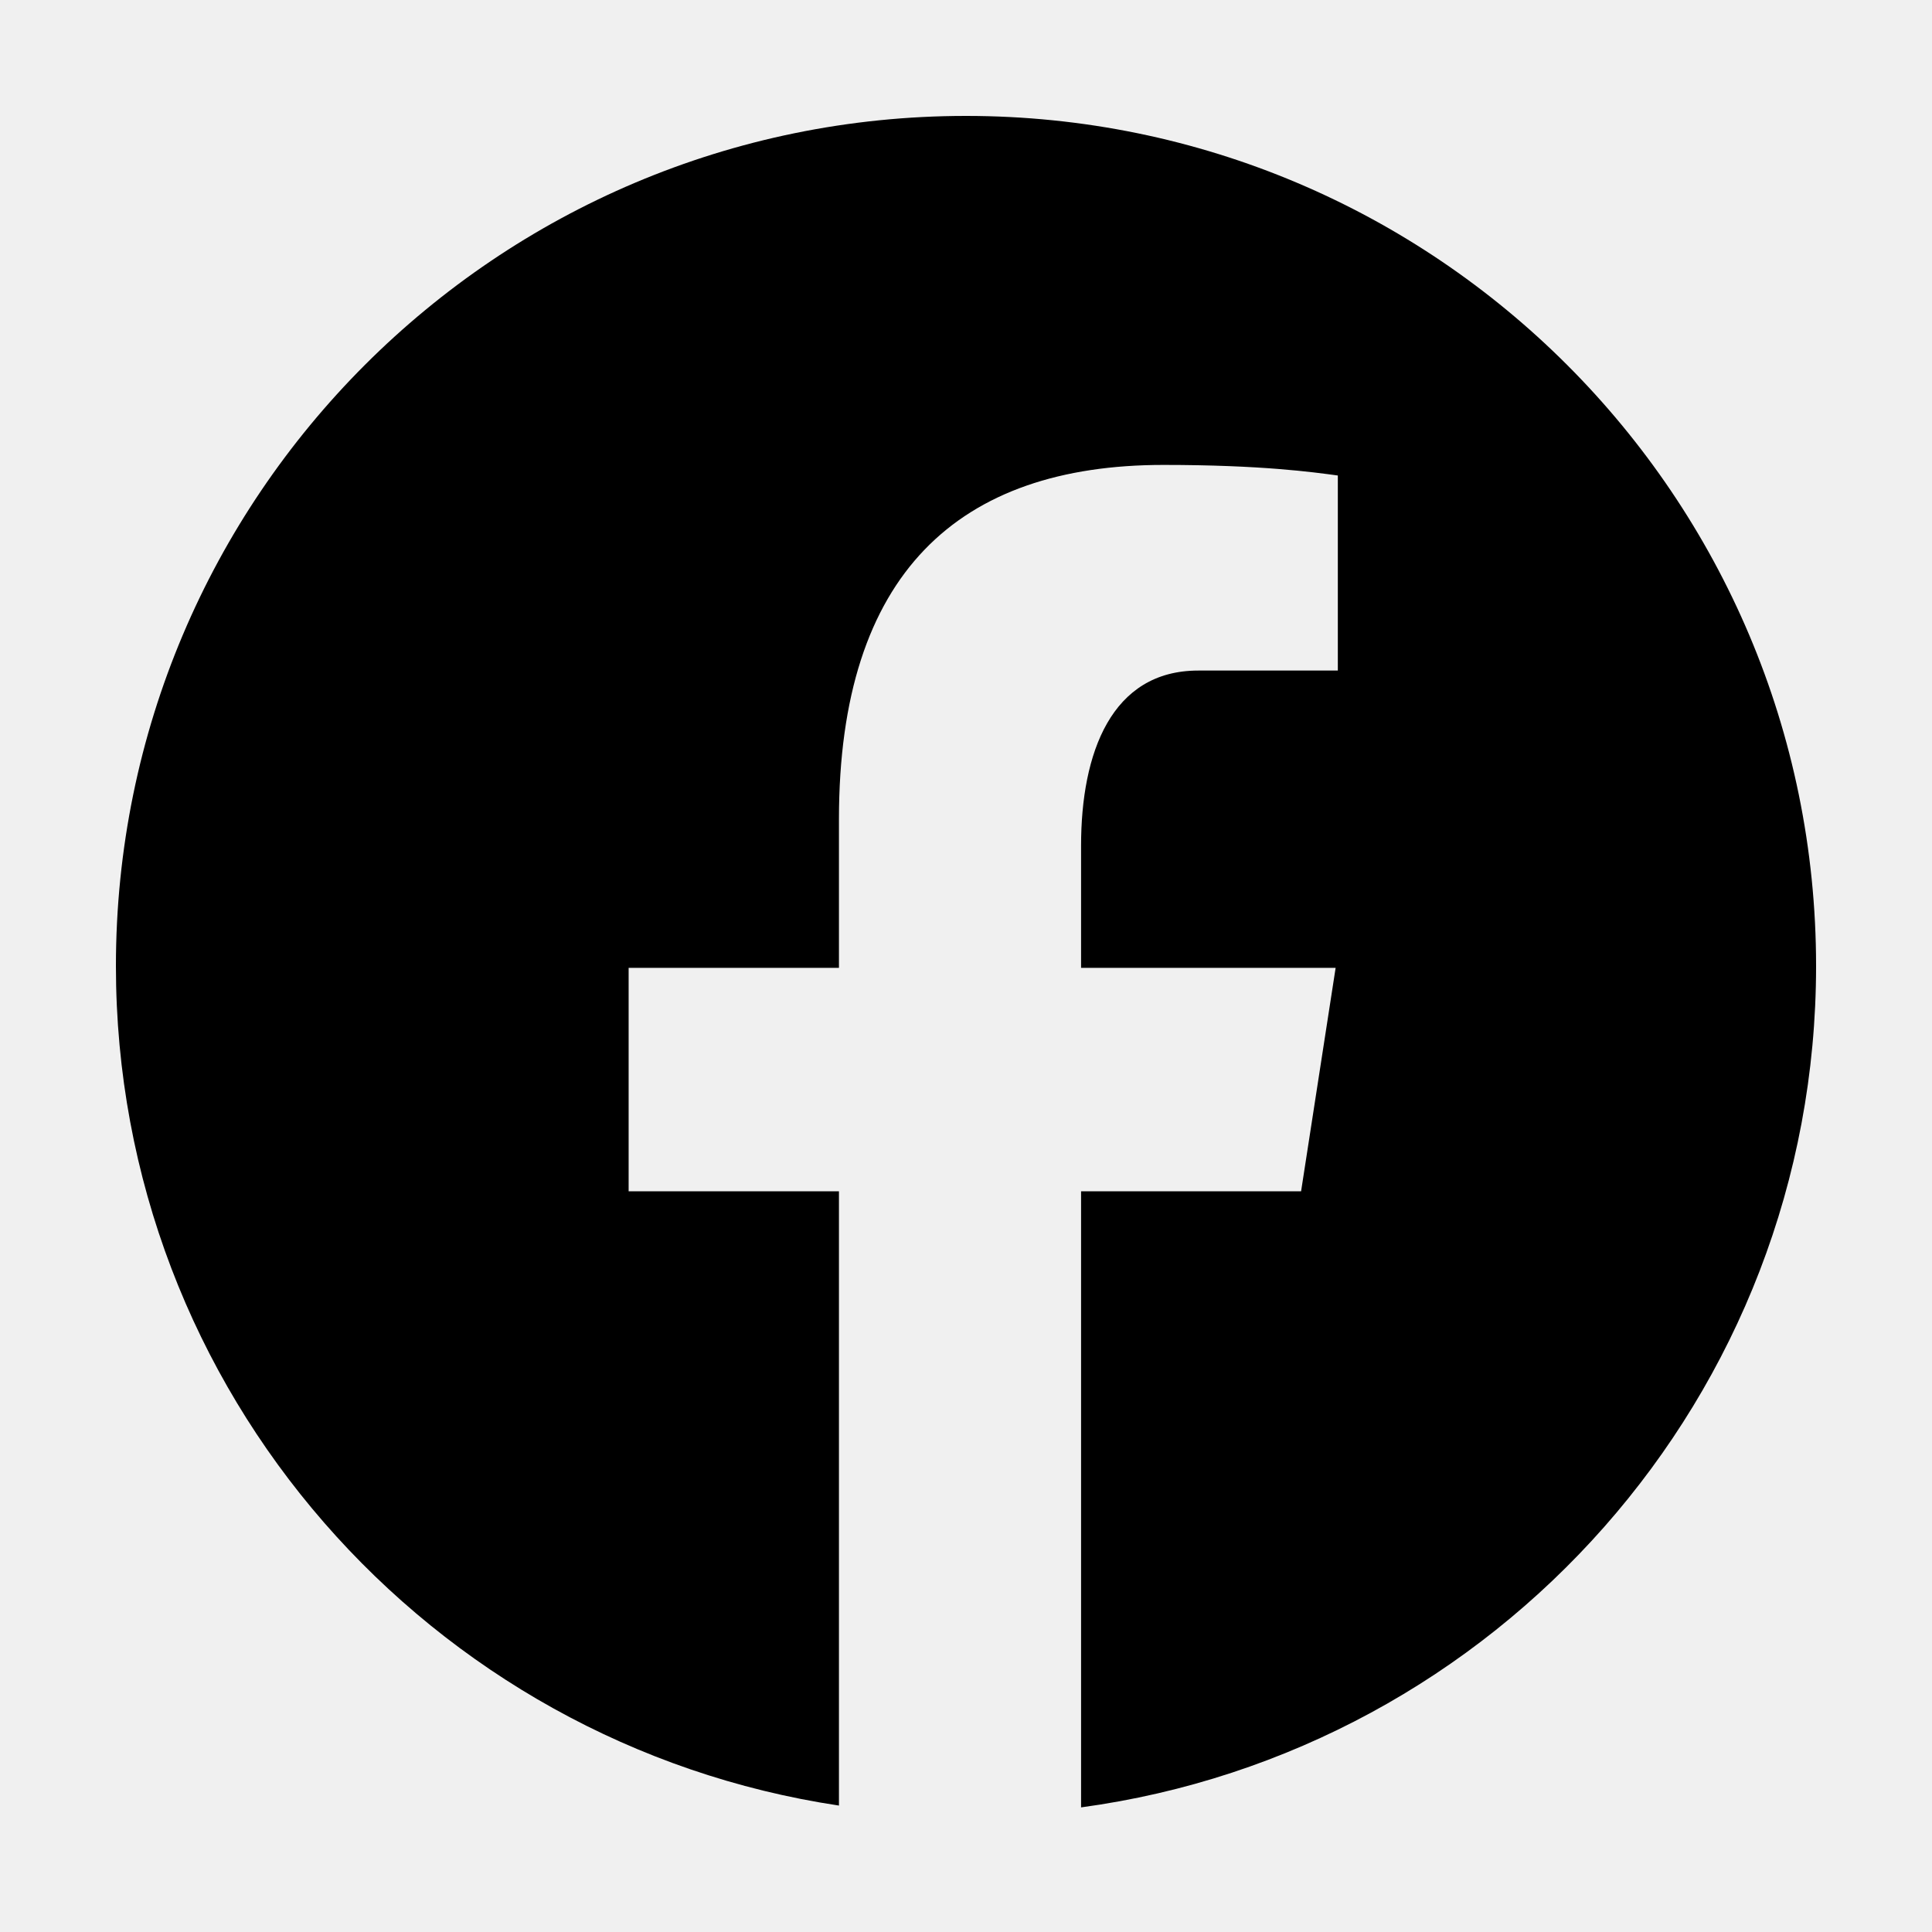
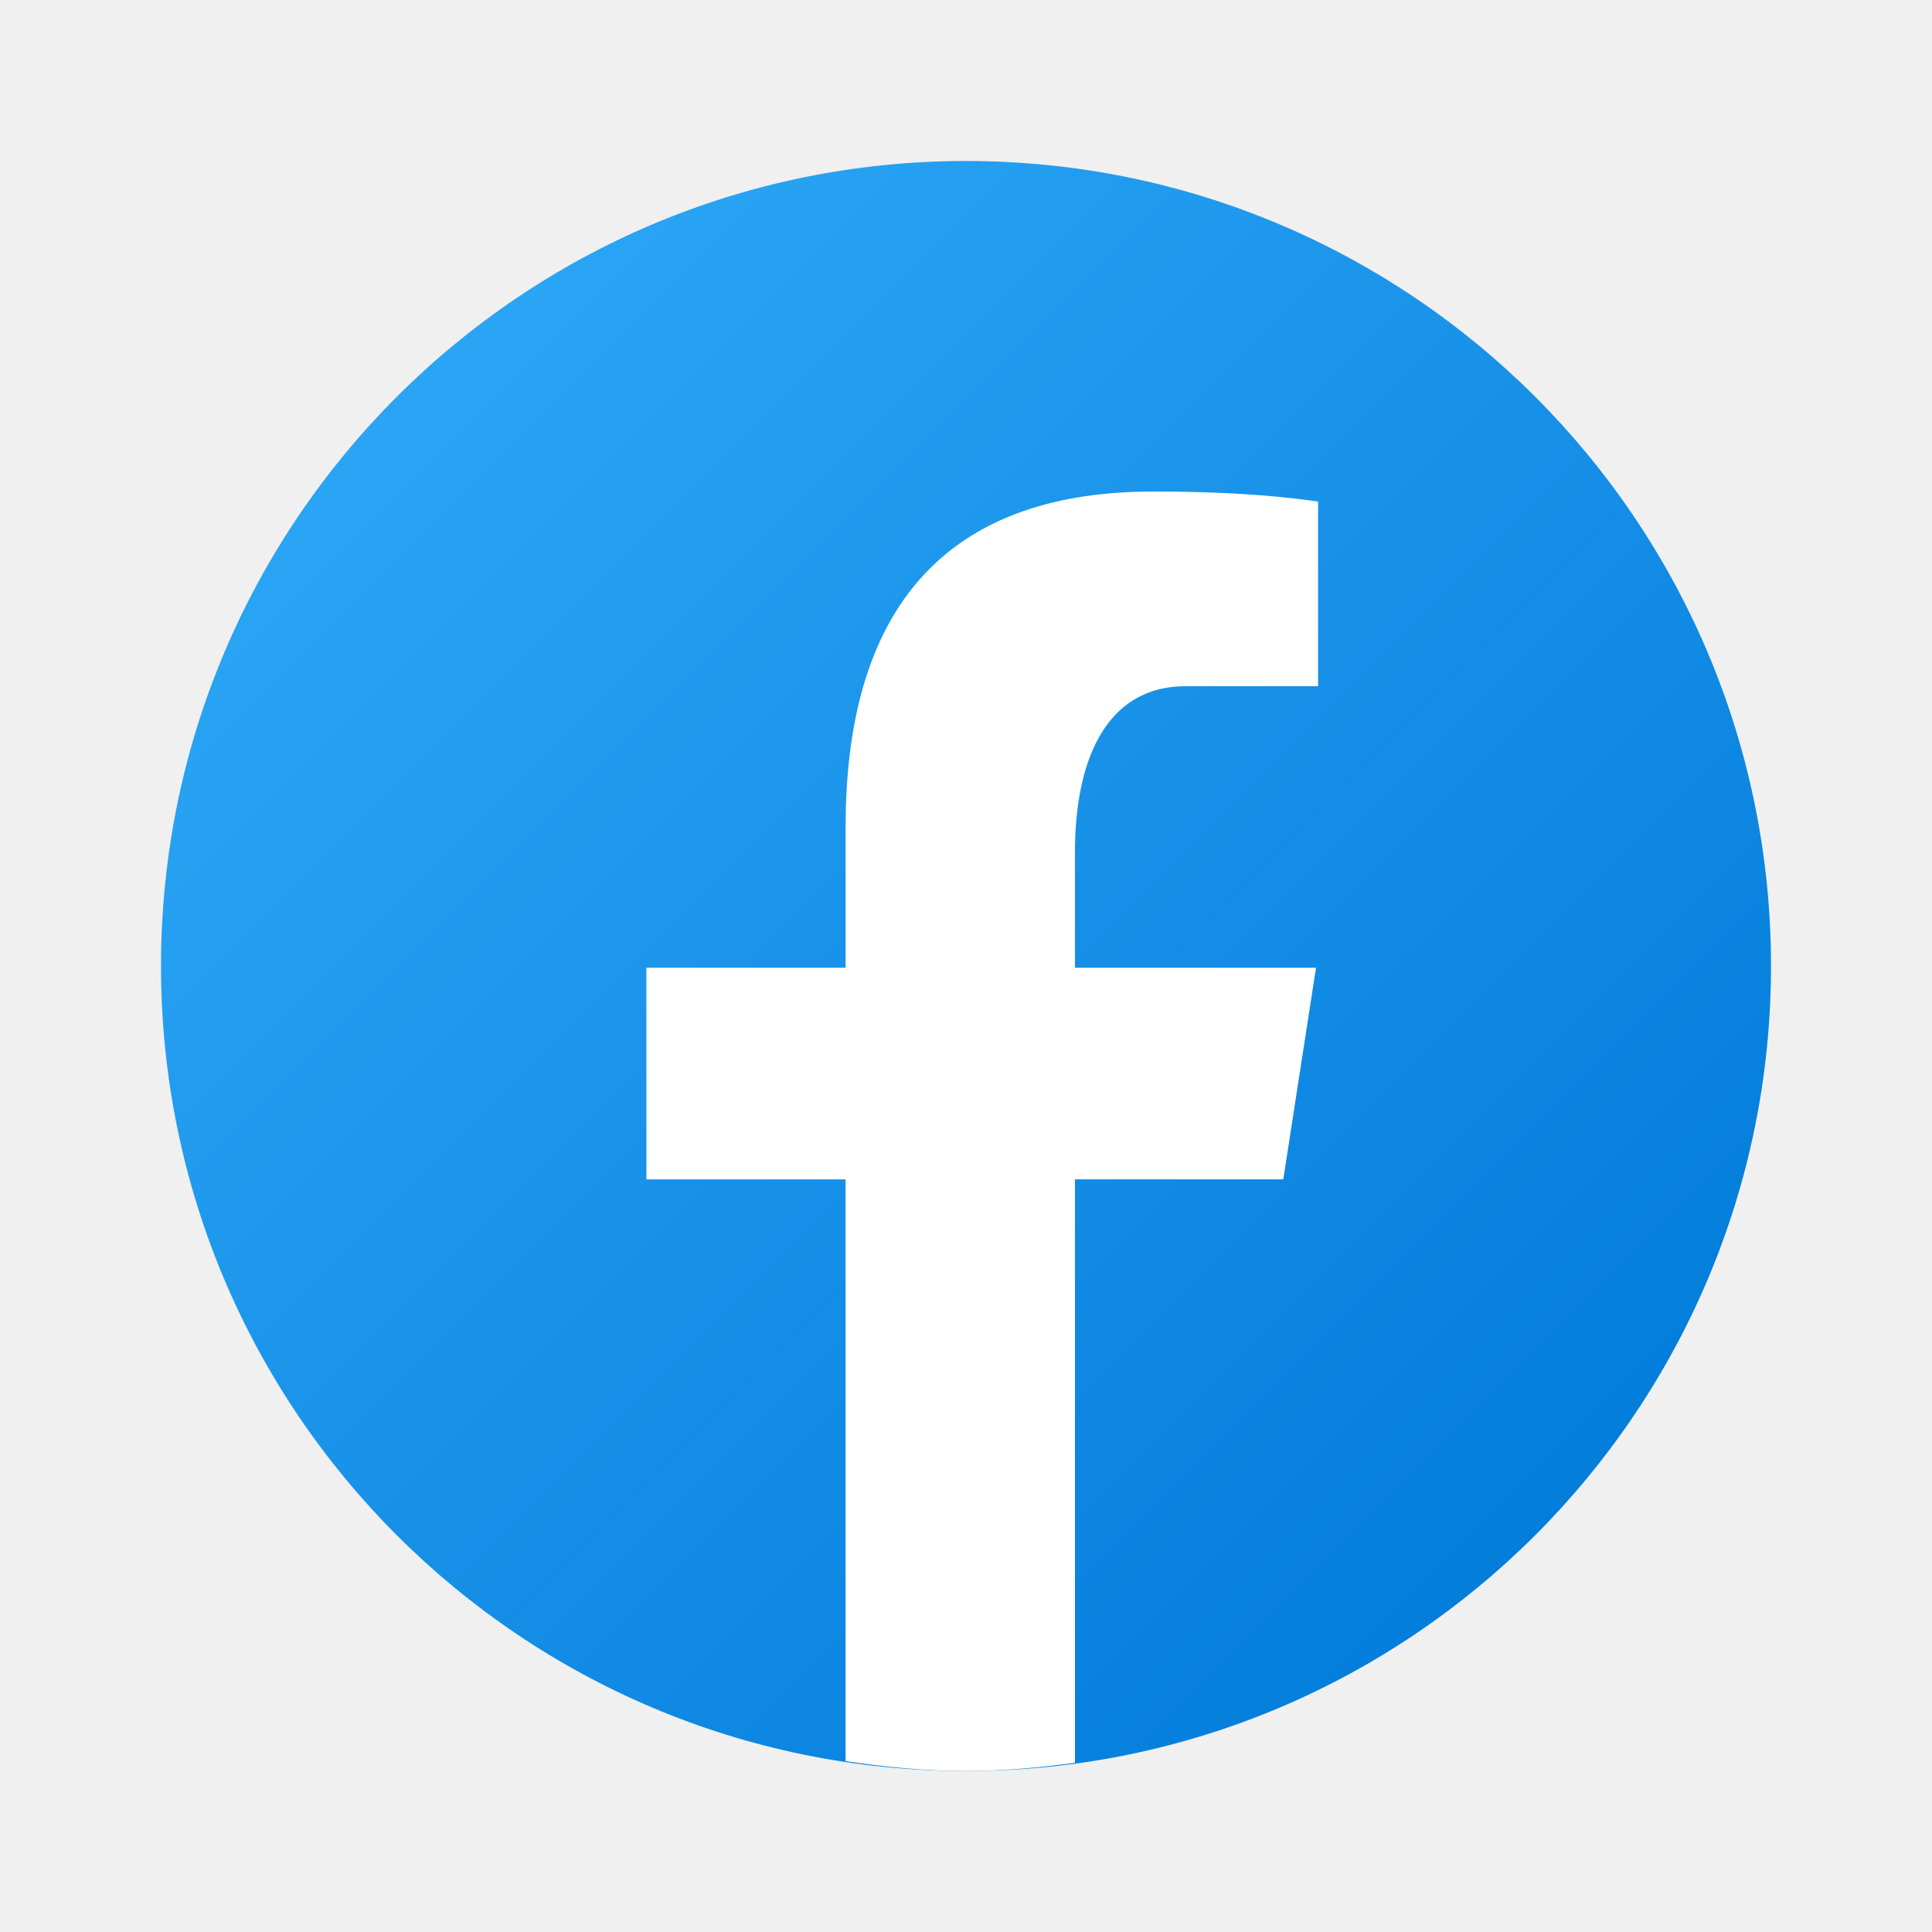
- <svg xmlns="http://www.w3.org/2000/svg" x="0px" y="0px" width="16" height="16" viewBox="0 0 50 50">
-   <path d="M25,3C12.85,3,3,12.85,3,25c0,11.03,8.125,20.137,18.712,21.728V30.831h-5.443v-5.783h5.443v-3.848 c0-6.371,3.104-9.168,8.399-9.168c2.536,0,3.877,0.188,4.512,0.274v5.048h-3.612c-2.248,0-3.033,2.131-3.033,4.533v3.161h6.588 l-0.894,5.783h-5.694v15.944C38.716,45.318,47,36.137,47,25C47,12.85,37.15,3,25,3z" />
+ <svg xmlns="http://www.w3.org/2000/svg" viewBox="0 0 48 48" width="20px" height="20px">
+   <linearGradient id="Ld6sqrtcxMyckEl6xeDdMa" x1="9.993" x2="40.615" y1="9.993" y2="40.615" gradientUnits="userSpaceOnUse">
+     <stop offset="0" stop-color="#2aa4f4" />
+     <stop offset="1" stop-color="#007ad9" />
+   </linearGradient>
+   <path fill="url(#Ld6sqrtcxMyckEl6xeDdMa)" d="M24,4C12.954,4,4,12.954,4,24s8.954,20,20,20s20-8.954,20-20S35.046,4,24,4z" />
+   <path fill="#fff" d="M26.707,29.301h5.176l0.813-5.258h-5.989v-2.874c0-2.184,0.714-4.121,2.757-4.121h3.283V12.46 c-0.577-0.078-1.797-0.248-4.102-0.248c-4.814,0-7.636,2.542-7.636,8.334v3.498H16.06v5.258h4.948v14.452 C21.988,43.9,22.981,44,24,44c0.921,0,1.82-0.084,2.707-0.204V29.301z" />
</svg>
